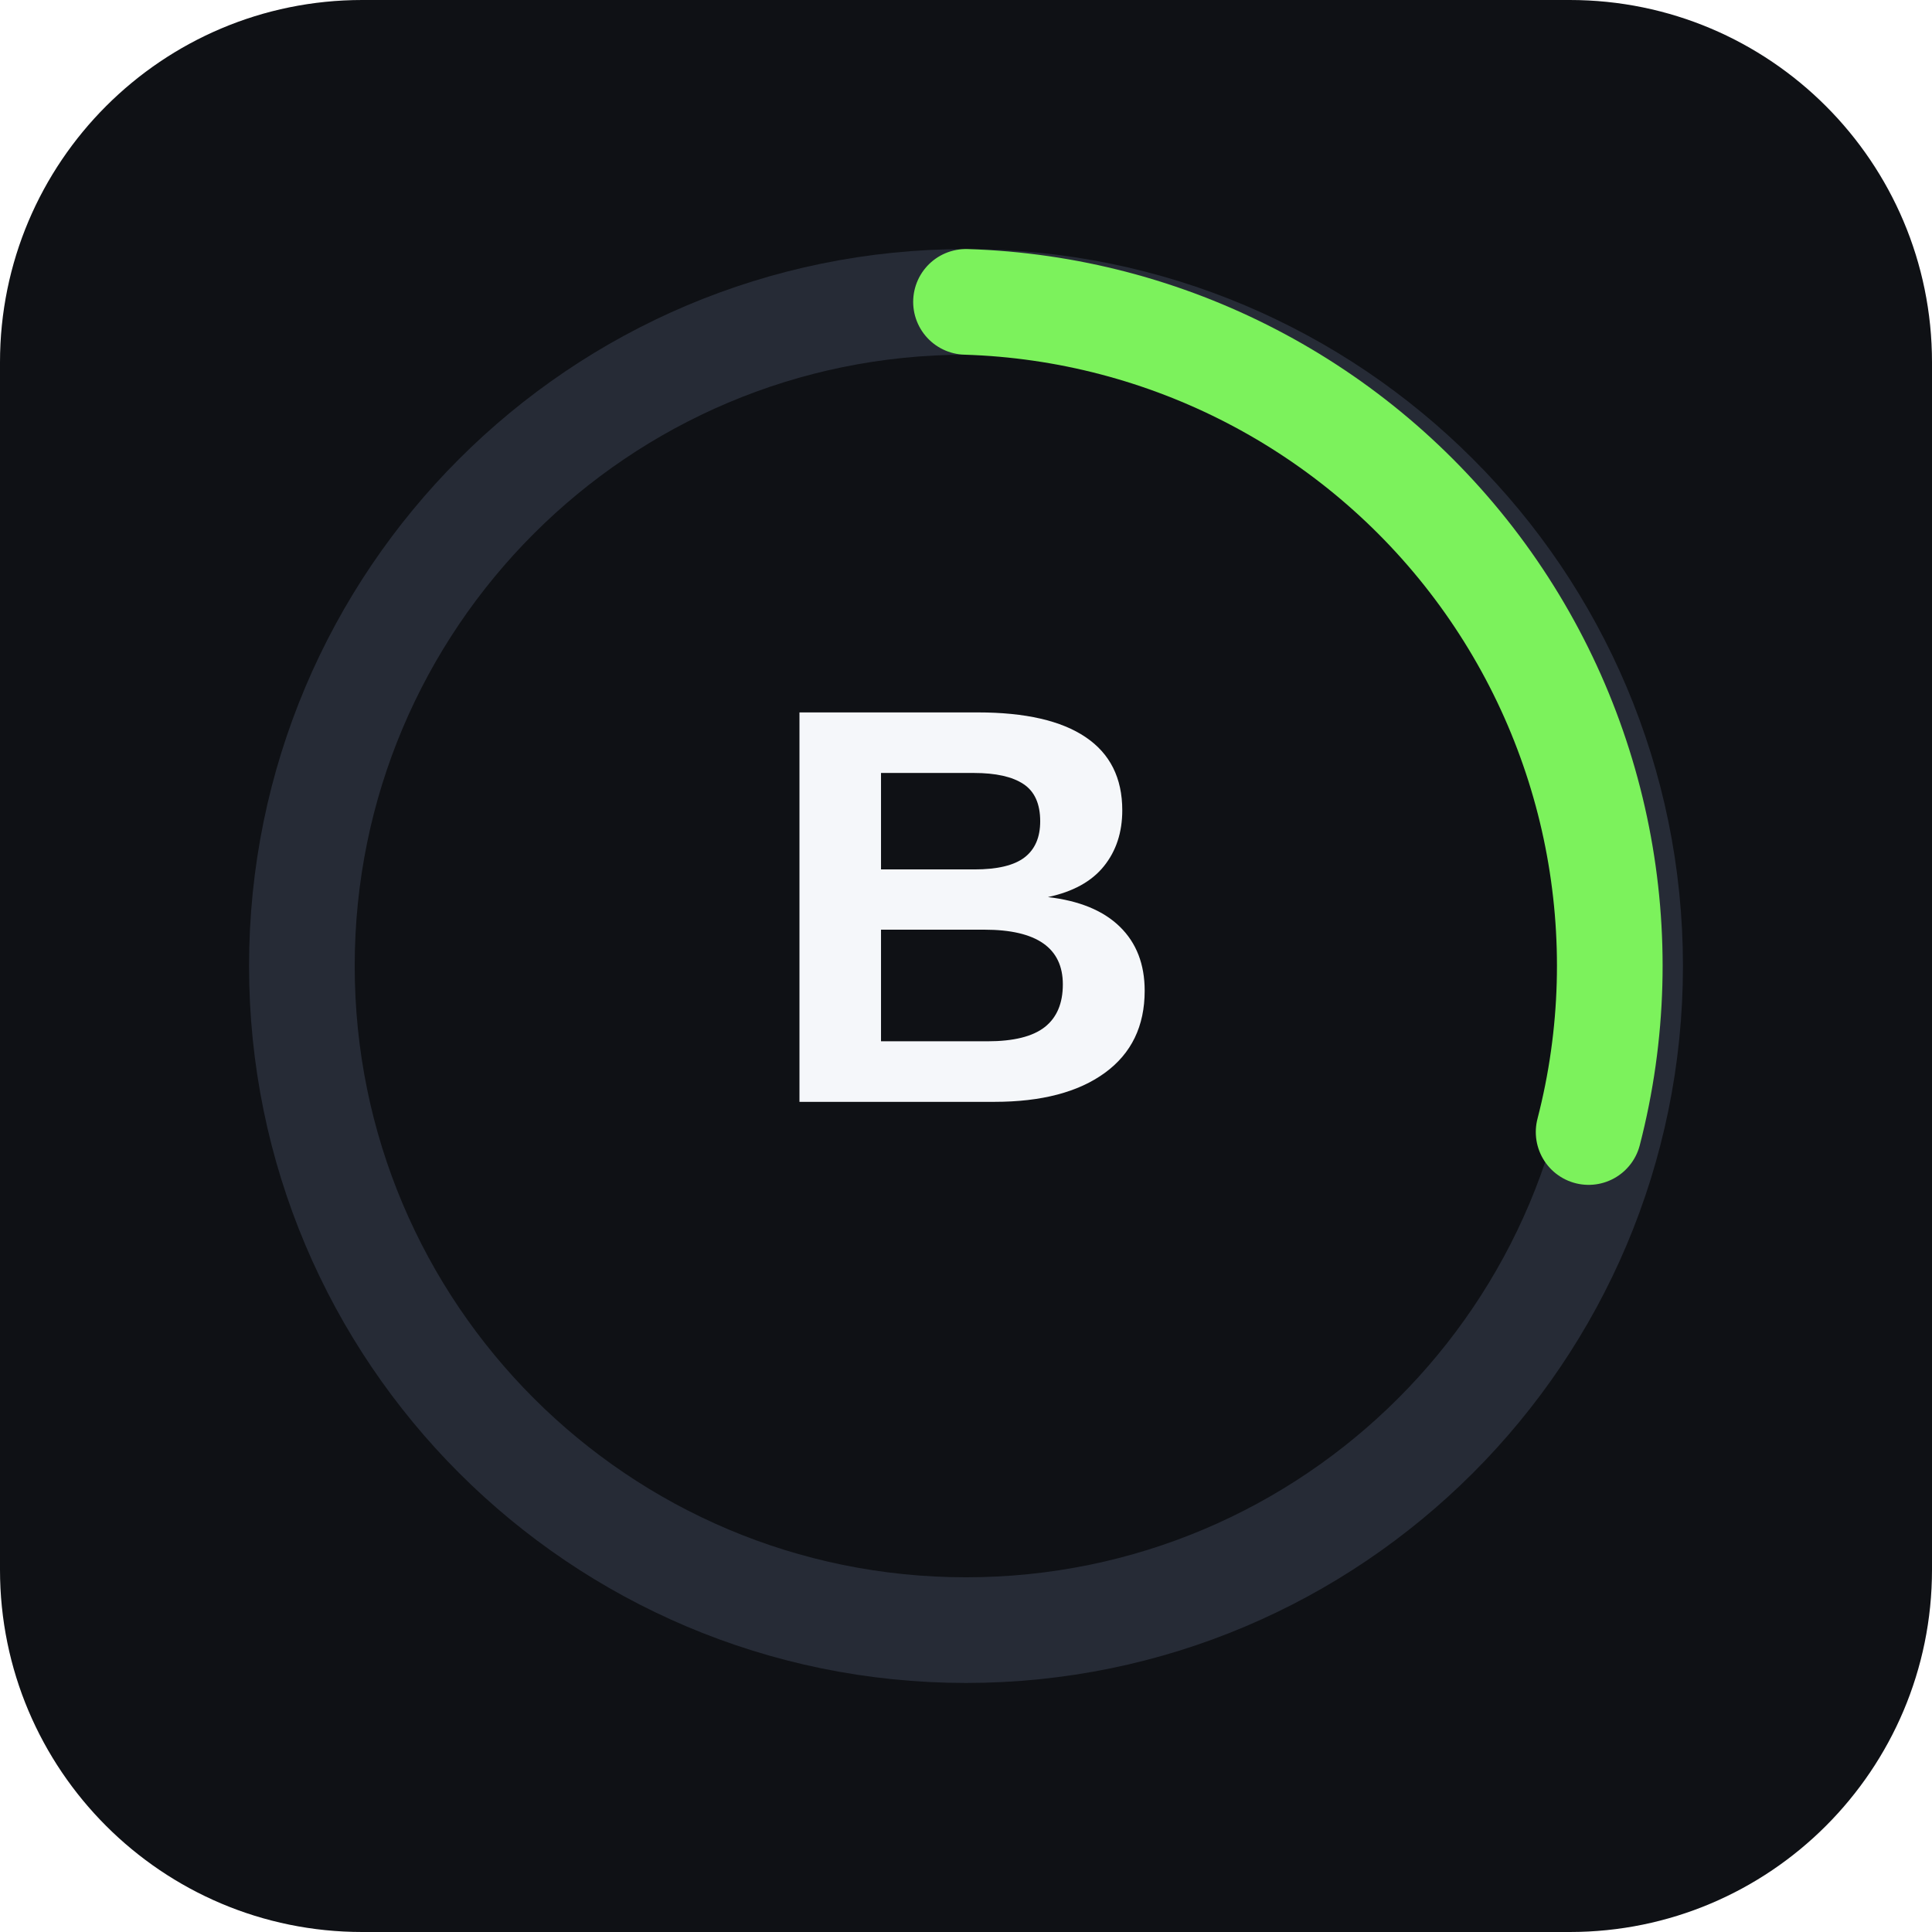
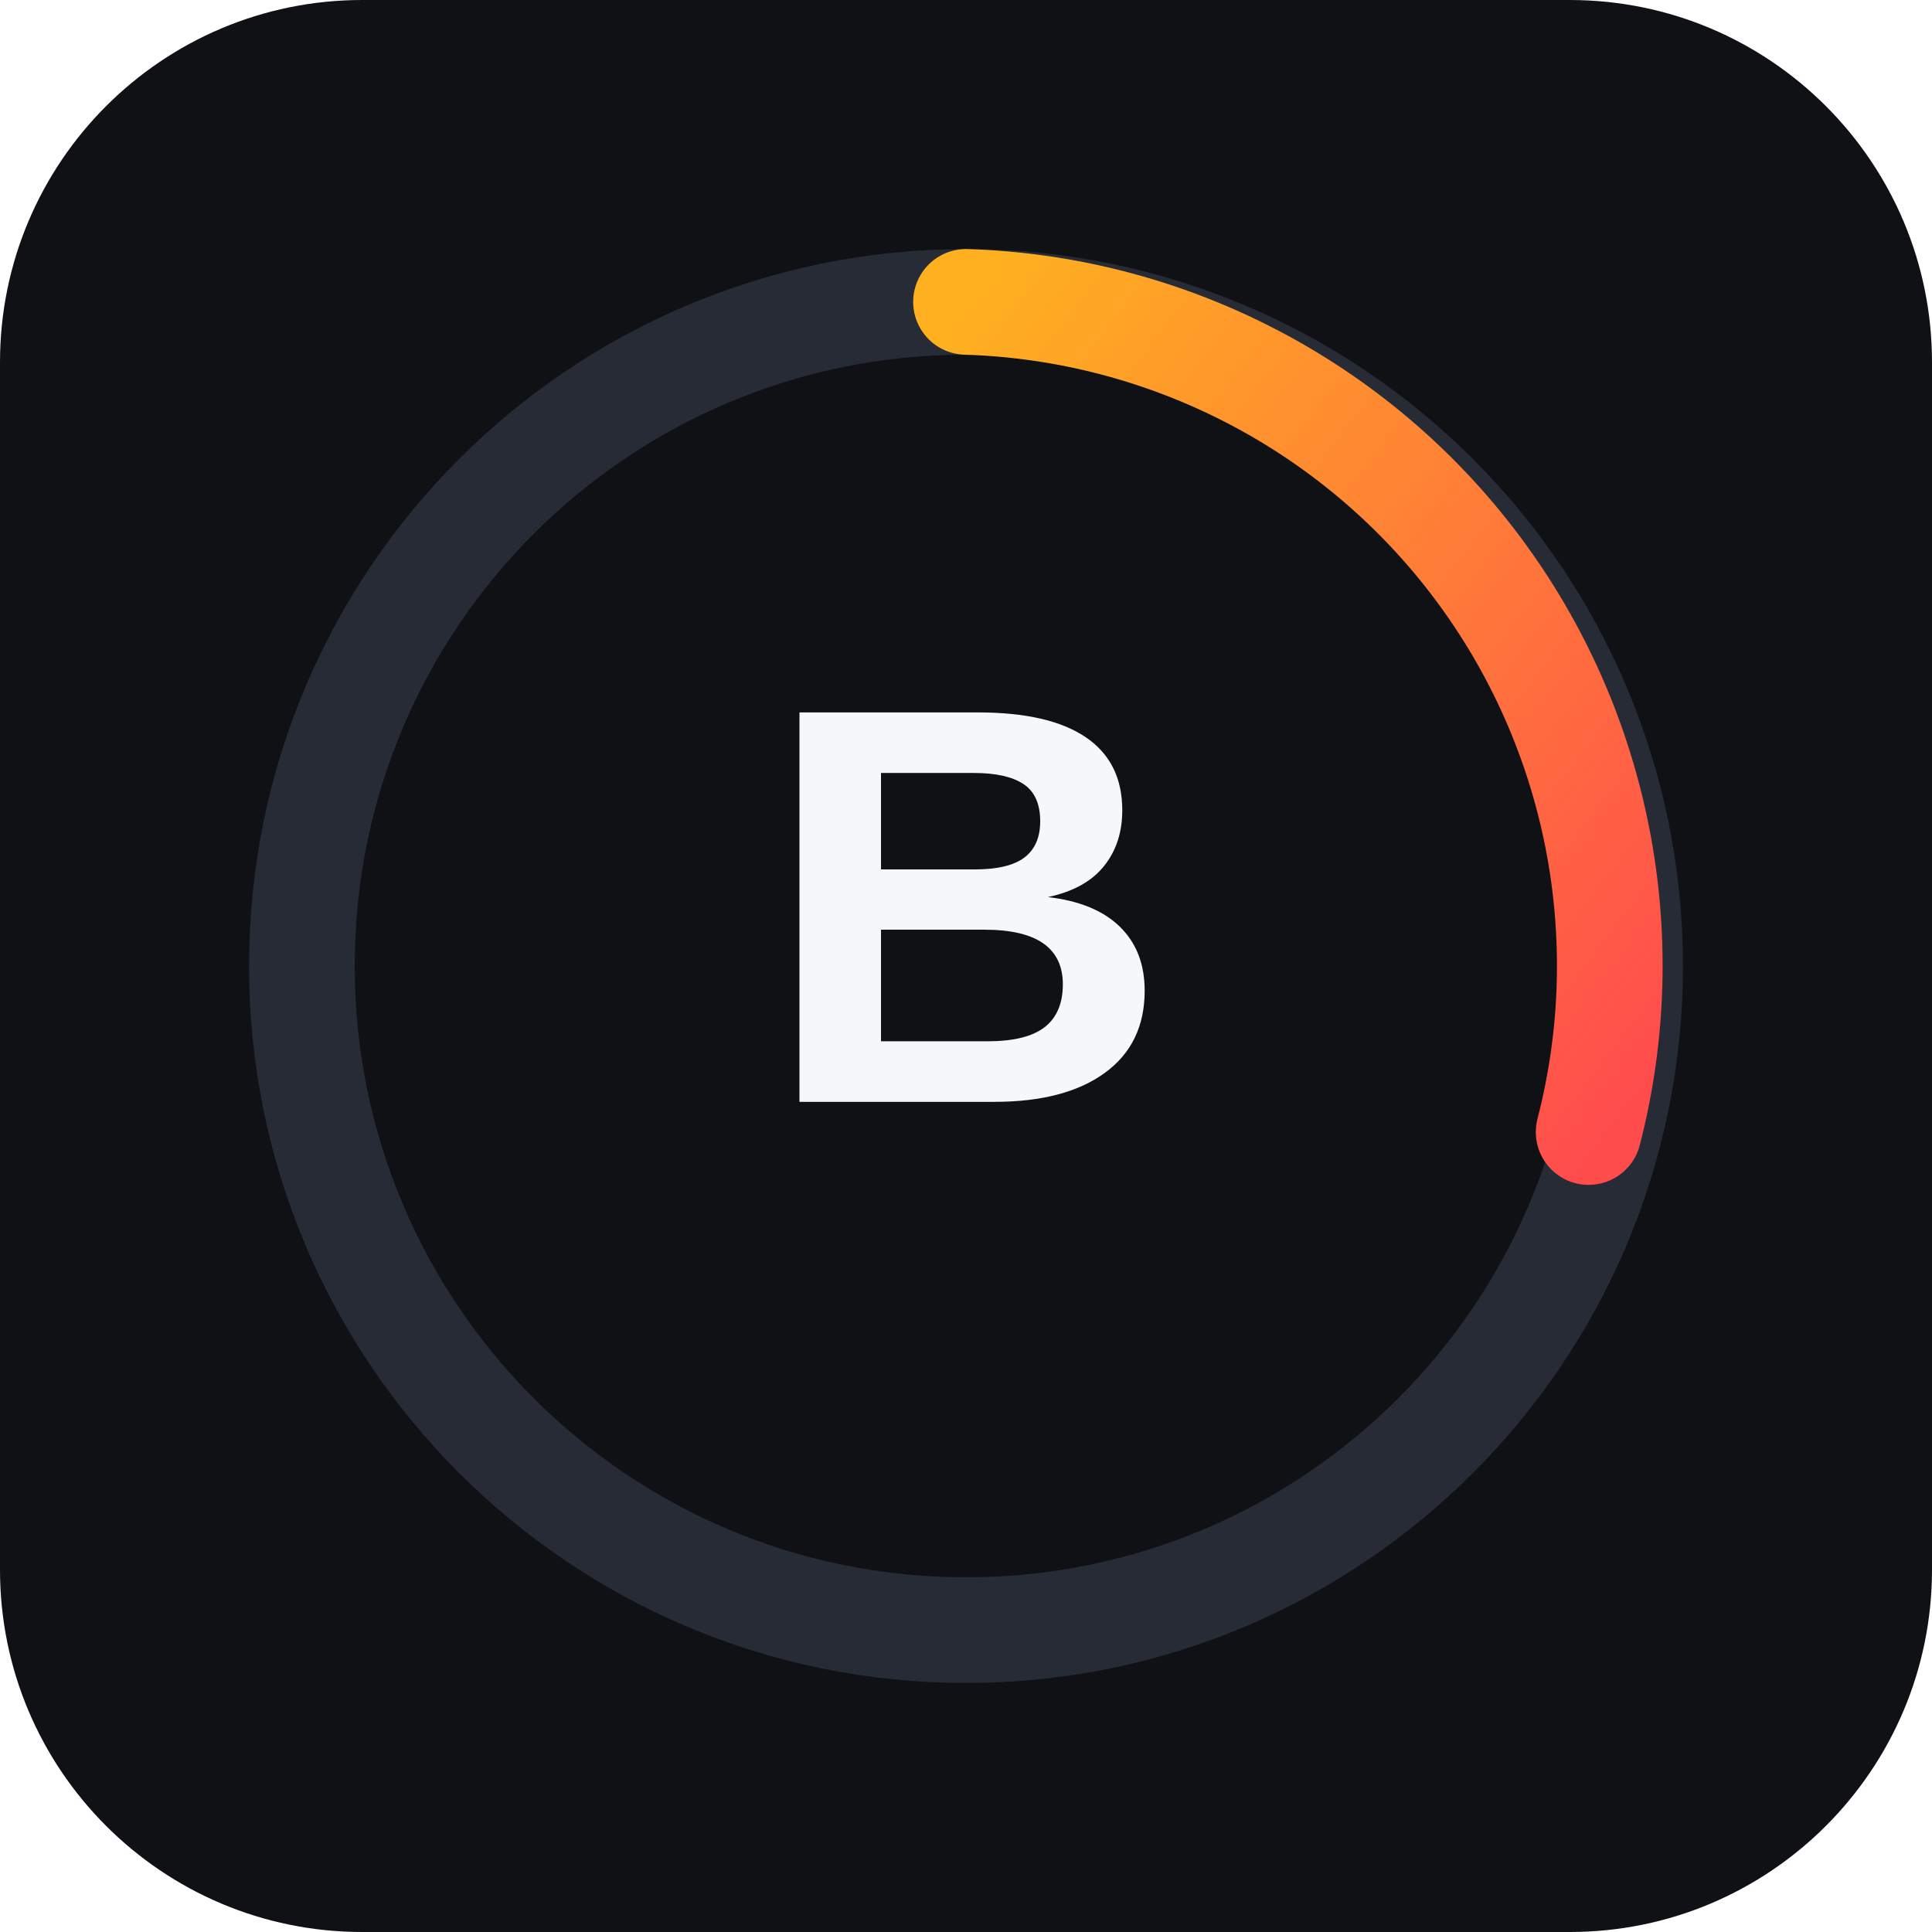
<svg xmlns="http://www.w3.org/2000/svg" viewBox="0 0 512 512">
+   <defs>
+     <linearGradient id="flame" x1="0%" y1="0%" x2="100%" y2="100%">
+       <stop offset="0%" stop-color="#ffb020" />
+       <stop offset="100%" stop-color="#ff4d4d" />
+     </linearGradient>
+   </defs>
  <rect width="512" height="512" rx="96" fill="#0f1115" />
  <circle cx="256" cy="256" r="176" fill="none" stroke="#262b36" stroke-width="28" />
-   <path d="M256 80 A176 176 0 0 1 421 300" fill="none" stroke="#7cf25c" stroke-width="28" stroke-linecap="round" />
+   <path d="M256 80 A176 176 0 0 1 421 300" fill="none" stroke="url(#flame)" stroke-width="28" stroke-linecap="round" />
  <text x="256" y="292" font-family="Arial, sans-serif" font-weight="700" font-size="150" fill="#f5f7fa" text-anchor="middle">B</text>
</svg>
